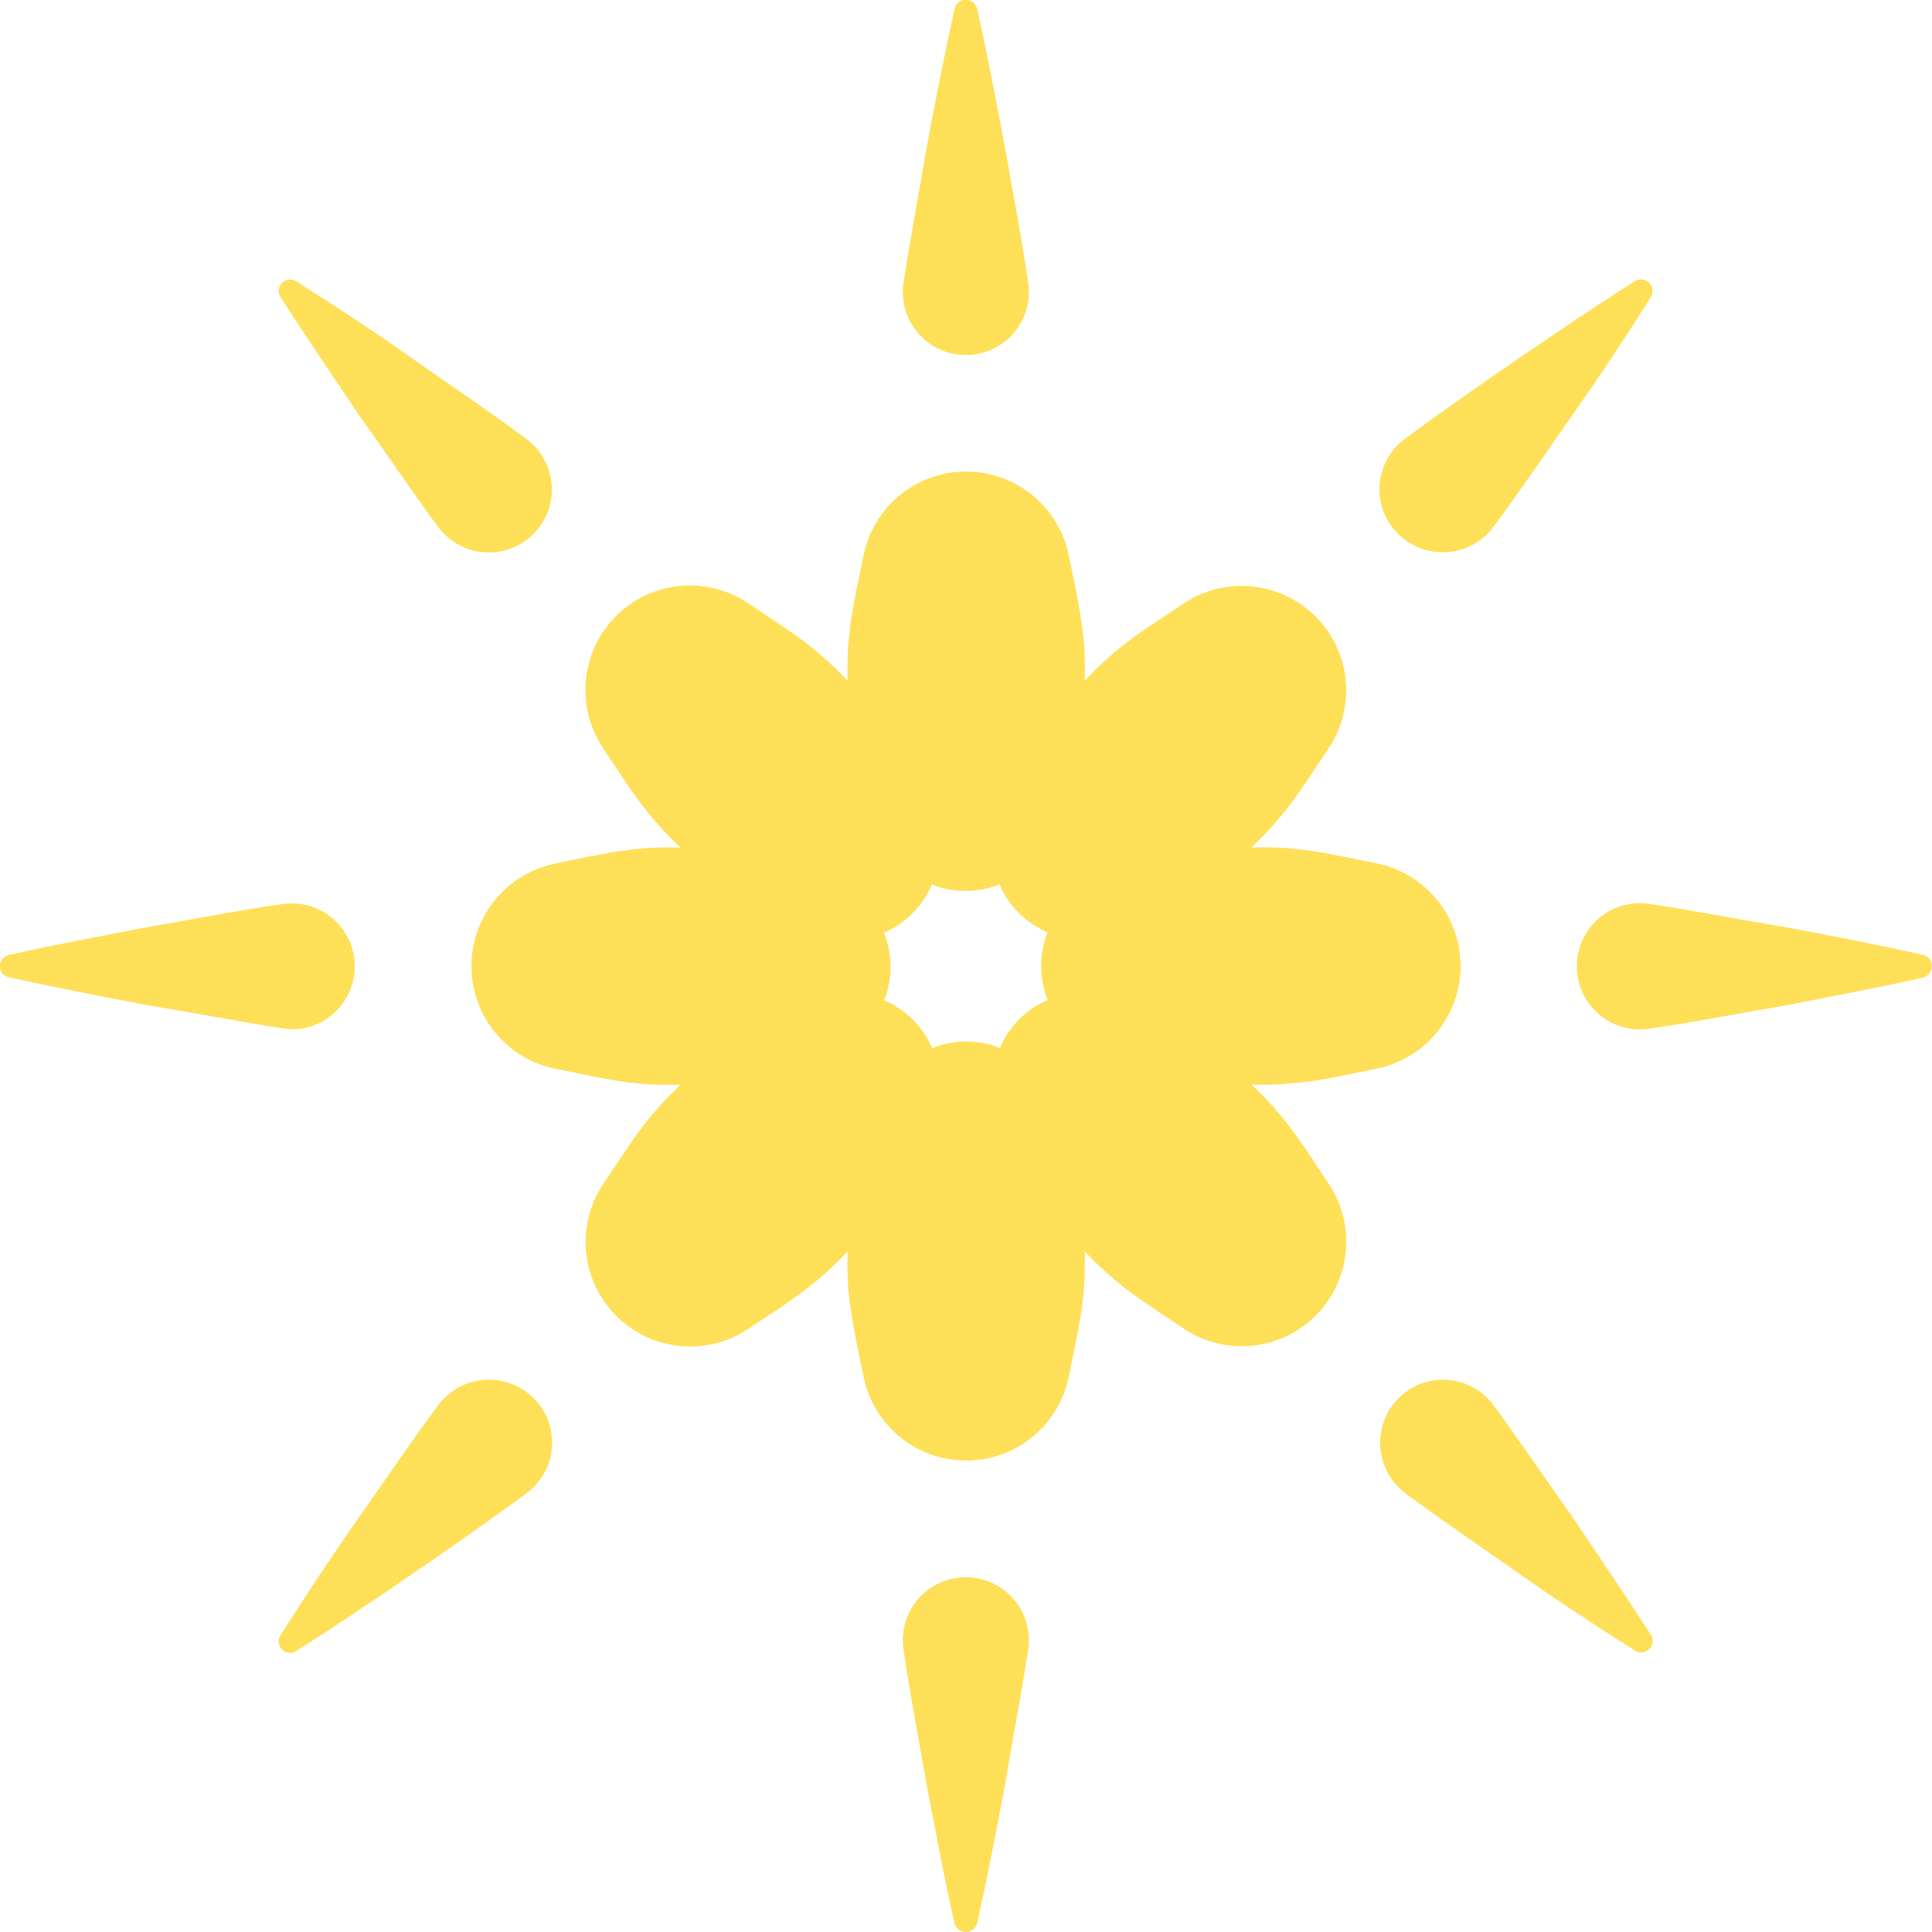
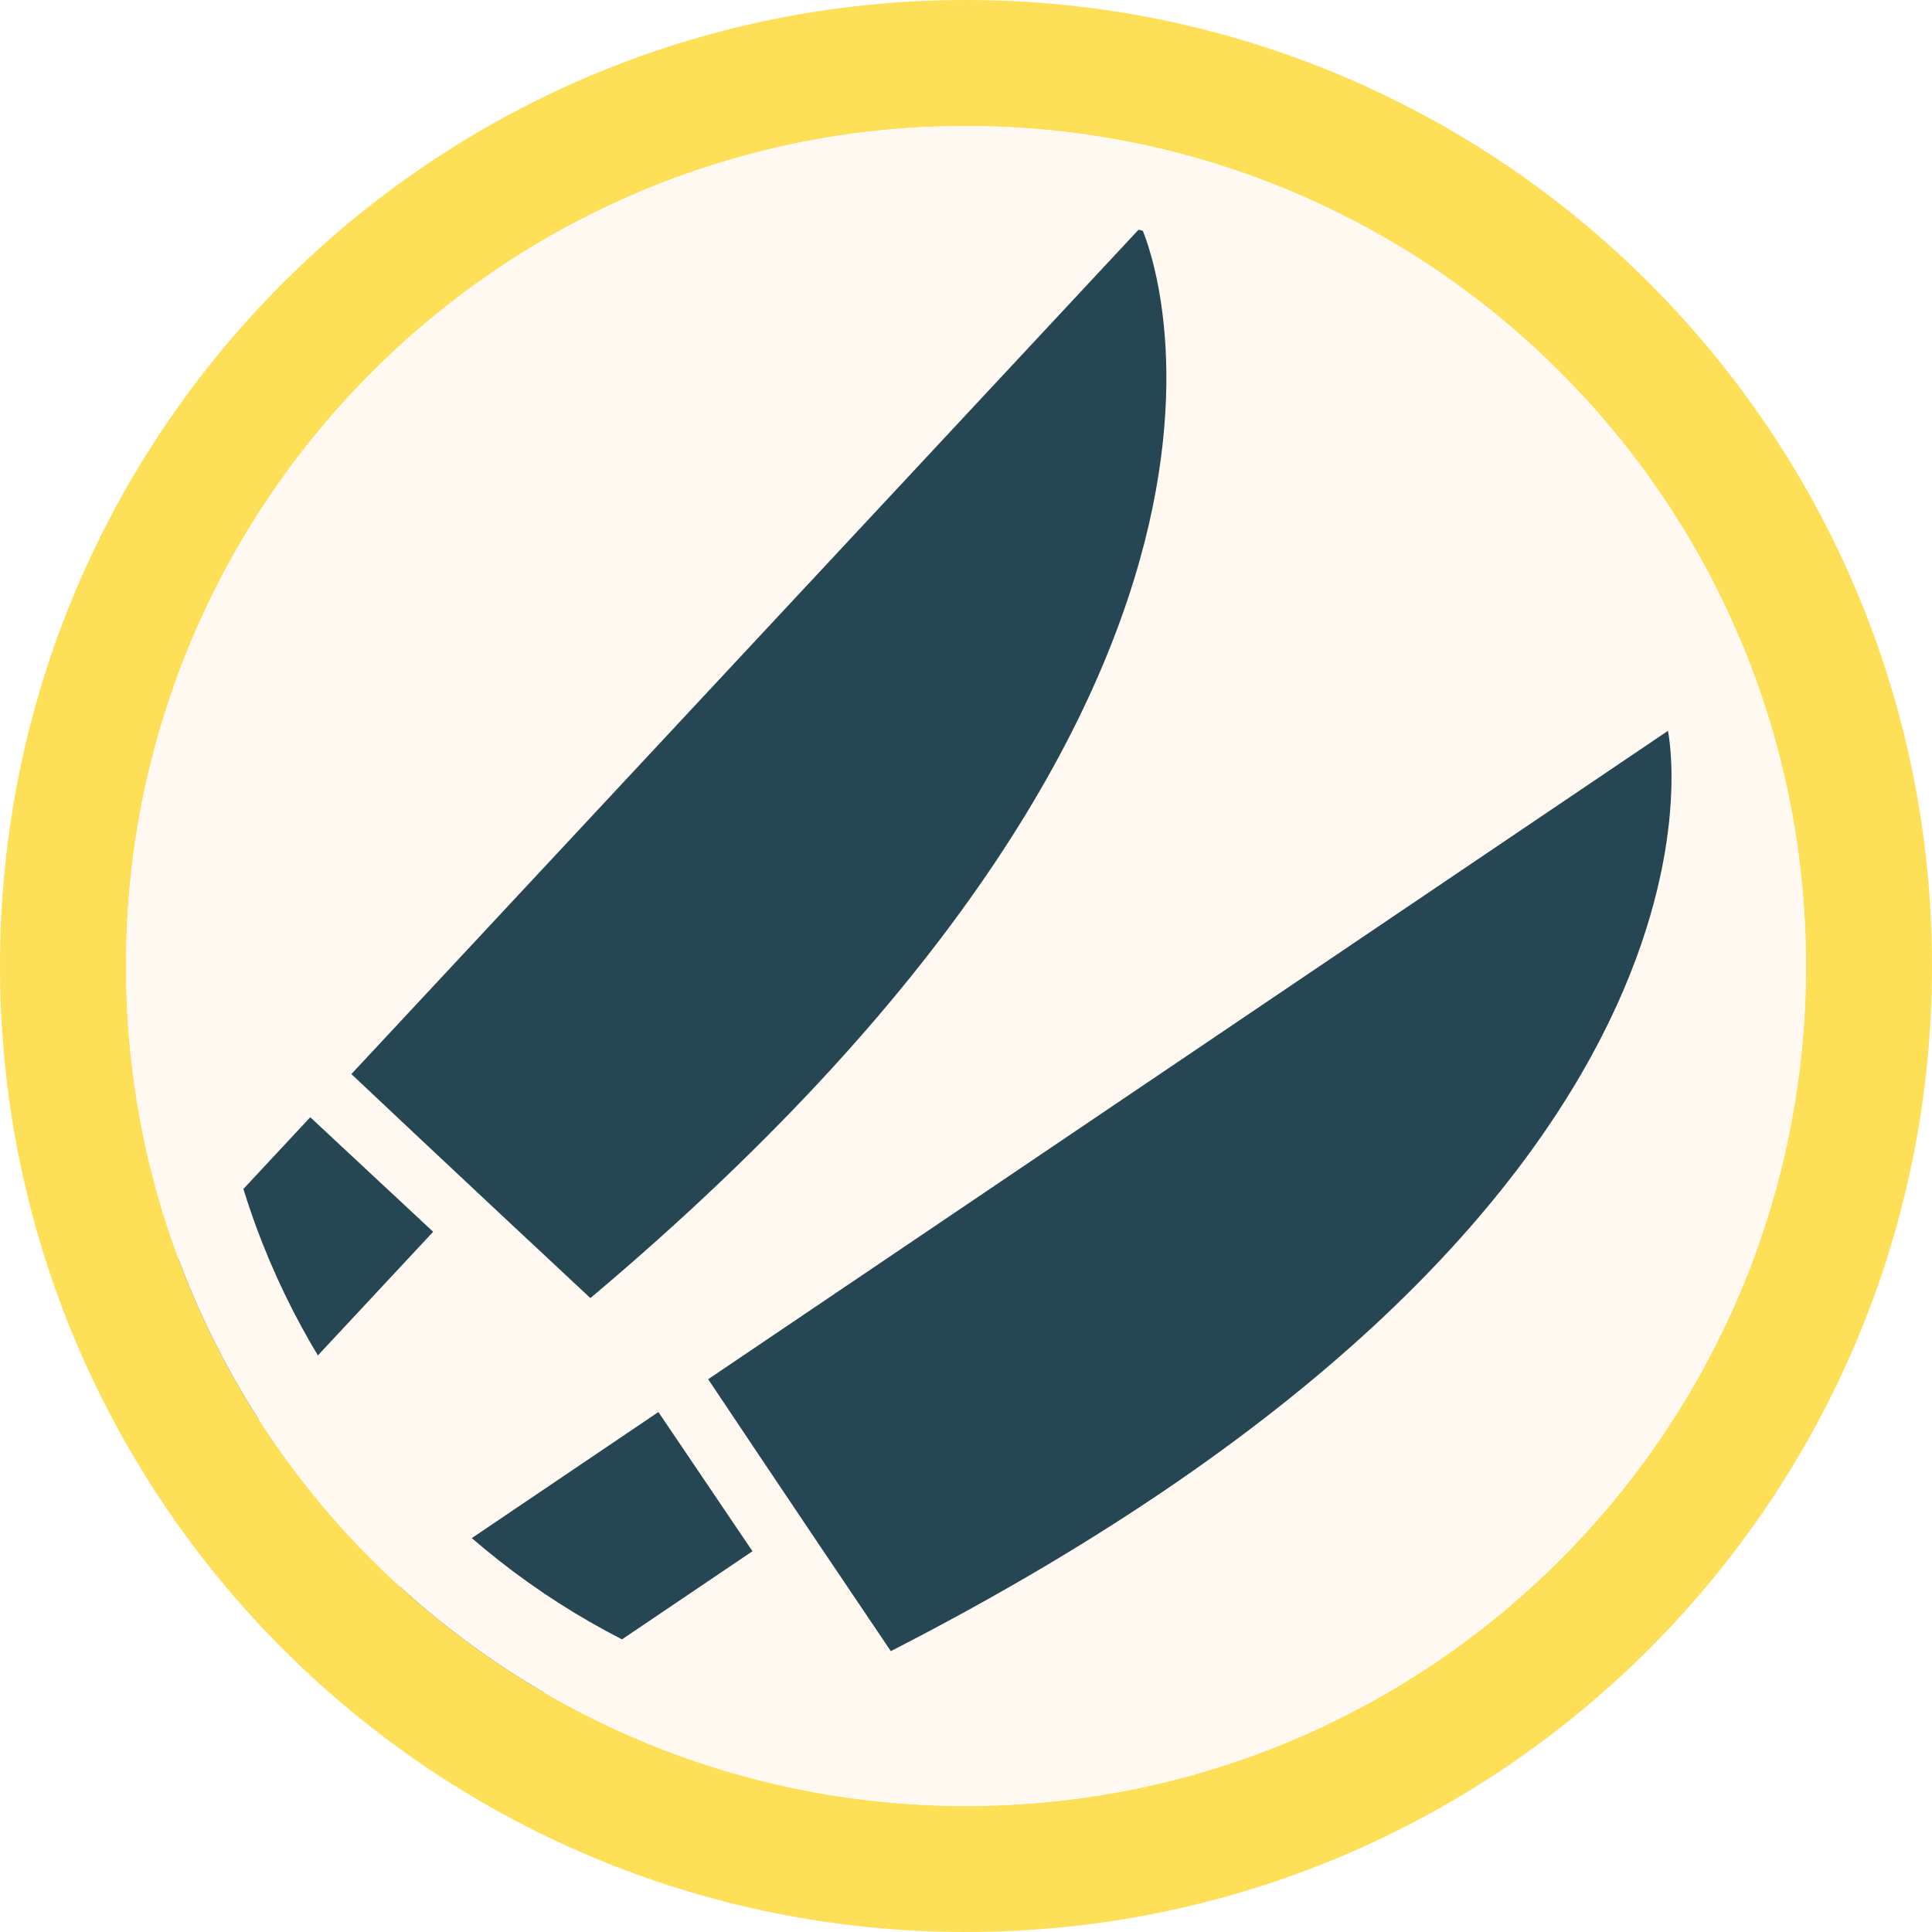
- <svg xmlns="http://www.w3.org/2000/svg" viewBox="0 0 338 338.04">
-   <defs>
-     <style>.cls-1{fill:#fee058;}</style>
-   </defs>
-   <g id="Layer_2" data-name="Layer 2">
-     <g id="Layer_1-2" data-name="Layer 1">
-       <path class="cls-1" d="M170.6,62a11,11,0,0,0,9.3-12.51c-1.16-8-2.71-15.95-4.1-23.93-1.55-8-3-15.94-4.81-23.92A2.12,2.12,0,0,0,169.43,0,2,2,0,0,0,167,1.59c-1.77,8-3.32,16-4.82,23.92-1.33,8-2.88,16-4.1,23.93a10.79,10.79,0,0,0,0,3.21A11,11,0,0,0,170.6,62Z" />
-       <path class="cls-1" d="M62.67,72.42c4.71,6.59,9.25,13.34,14,19.82A11.1,11.1,0,0,0,79,94.51,11,11,0,0,0,92.08,76.79c-6.48-4.82-13.24-9.36-19.83-14s-13.4-9.13-20.32-13.51a2,2,0,0,0-2.77,2.82C53.59,59,58.13,65.66,62.67,72.42Z" />
-       <path class="cls-1" d="M52.65,180a11,11,0,0,0-3.21-21.82c-8,1.16-15.95,2.71-23.93,4.1-8,1.55-15.94,3-23.92,4.81A2.12,2.12,0,0,0,0,168.6,2,2,0,0,0,1.59,171c8,1.77,16,3.32,23.92,4.82,8,1.33,16,2.88,23.93,4.1A10.79,10.79,0,0,0,52.65,180Z" />
-       <path class="cls-1" d="M92.13,243.58a11.06,11.06,0,0,0-15.45,2.27c-4.82,6.48-9.36,13.24-14,19.83S53.53,279.08,49.16,286A2,2,0,0,0,52,288.77c6.93-4.38,13.63-8.92,20.33-13.51s13.34-9.25,19.82-14A11.1,11.1,0,0,0,94.4,259,10.94,10.94,0,0,0,92.13,243.58Z" />
-       <path class="cls-1" d="M167.39,276.09a11,11,0,0,0-9.31,12.51c1.17,8,2.72,15.95,4.1,23.92,1.55,8,3,16,4.82,23.93a2.09,2.09,0,0,0,1.55,1.55,2.05,2.05,0,0,0,2.44-1.55c1.77-8,3.32-15.95,4.81-23.93,1.33-8,2.88-15.94,4.1-23.92a10.17,10.17,0,0,0,0-3.21A11,11,0,0,0,167.39,276.09Z" />
-       <path class="cls-1" d="M275.31,265.68c-4.71-6.59-9.25-13.35-14-19.83a11.1,11.1,0,0,0-2.27-2.27,11,11,0,0,0-15.39,2.27,11.09,11.09,0,0,0,2.27,15.45c6.48,4.82,13.23,9.36,19.82,14s13.4,9.14,20.32,13.51a2,2,0,0,0,2.16,0,2,2,0,0,0,.61-2.82C284.39,279.13,279.85,272.43,275.31,265.68Z" />
-       <path class="cls-1" d="M336.39,167.05c-8-1.77-15.95-3.32-23.92-4.81-8-1.33-16-2.88-23.92-4.1a10.23,10.23,0,0,0-3.22,0A11,11,0,0,0,288.55,180c8-1.17,15.94-2.72,23.92-4.1,8-1.55,15.95-3.05,23.92-4.82a2.11,2.11,0,0,0,1.55-1.55A2,2,0,0,0,336.39,167.05Z" />
-       <path class="cls-1" d="M228.8,189.26c4-.56,8-1.44,12-2.27a18.32,18.32,0,0,0,0-35.94c-4-.78-8-1.72-12-2.27a59.25,59.25,0,0,0-9.86-.5,59.11,59.11,0,0,0,6.64-7.31c2.44-3.21,4.6-6.64,6.87-10a18.28,18.28,0,0,0-25.36-25.36c-3.38,2.27-6.87,4.43-10,6.86a55.86,55.86,0,0,0-7.31,6.65,53.44,53.44,0,0,0-.5-9.86c-.55-4-1.44-8-2.27-12a18.32,18.32,0,0,0-35.94,0c-.78,4-1.72,8-2.27,12a59.25,59.25,0,0,0-.5,9.86,60,60,0,0,0-7.31-6.65c-3.21-2.43-6.64-4.59-10-6.86A18.28,18.28,0,0,0,105.59,131c2.27,3.38,4.43,6.87,6.86,10a55.86,55.86,0,0,0,6.65,7.31,53.44,53.44,0,0,0-9.86.5c-4,.55-8,1.44-12,2.27a18.32,18.32,0,0,0,0,35.94c4,.77,8,1.71,12,2.27a59.25,59.25,0,0,0,9.86.5,60,60,0,0,0-6.65,7.31c-2.43,3.21-4.59,6.64-6.86,10A18.28,18.28,0,0,0,131,232.45c3.38-2.27,6.87-4.43,10-6.87a55.09,55.09,0,0,0,7.31-6.64,53.44,53.44,0,0,0,.5,9.86c.55,4,1.44,8,2.27,12a18.32,18.32,0,0,0,35.94,0c.77-4,1.72-8,2.27-12a59.25,59.25,0,0,0,.5-9.86,59.11,59.11,0,0,0,7.31,6.64c3.21,2.44,6.64,4.6,10,6.87a18.28,18.28,0,0,0,25.36-25.36c-2.27-3.38-4.43-6.87-6.87-10a55.09,55.09,0,0,0-6.64-7.31A66.89,66.89,0,0,0,228.8,189.26ZM183.33,175c-.22.11-.38.11-.61.22a16.07,16.07,0,0,0-7.8,8.2,5.83,5.83,0,0,1-.56-.28,15.82,15.82,0,0,0-11.29.28c-.11-.22-.11-.39-.23-.61a16.07,16.07,0,0,0-8.19-7.81,3.51,3.51,0,0,1,.28-.55,16.18,16.18,0,0,0-.28-11.3c.22-.11.39-.11.61-.22a16.09,16.09,0,0,0,7.81-8.2c.22.06.38.23.55.28a16.12,16.12,0,0,0,11.3-.28c.11.23.11.39.22.61a16,16,0,0,0,8.19,7.81,5.92,5.92,0,0,1-.27.56A16.15,16.15,0,0,0,183.33,175Z" />
-       <path class="cls-1" d="M245.85,94.46a11.06,11.06,0,0,0,15.45-2.27c4.82-6.48,9.36-13.24,14-19.83S284.45,59,288.82,52a2,2,0,0,0,0-2.16,2,2,0,0,0-2.82-.61c-6.92,4.38-13.62,8.92-20.32,13.51s-13.35,9.25-19.83,14a11.35,11.35,0,0,0-2.27,2.27A10.94,10.94,0,0,0,245.85,94.46Z" />
-     </g>
-   </g>
+ <svg xmlns="http://www.w3.org/2000/svg" width="46" height="46" viewBox="0 0 46 46" fill="none">
+   <path d="M0 23C0 10.297 10.297 0 23 0C35.703 0 46 10.297 46 23C46 35.703 35.703 46 23 46C10.297 46 0 35.703 0 23Z" fill="#FFF9F1" />
+   <path d="M8.709 38.327L15.676 33.62L17.916 36.934L10.948 41.641L8.709 38.327Z" fill="#264653" />
+   <path d="M39.713 17.401C39.713 17.401 42.129 28.594 21.21 39.313C18.835 35.797 16.861 32.839 16.861 32.839L39.713 17.401Z" fill="#264653" />
+   <path d="M2.433 31.915L7.387 26.601L10.313 29.328L5.359 34.642L2.433 31.915Z" fill="#264653" />
+   <path d="M27.171 5.402C27.171 5.402 32.037 15.767 14.057 30.907C10.953 28.014 8.366 25.573 8.366 25.573L27.171 5.402Z" fill="#264653" />
+   <path d="M43 23C43 11.954 34.046 3 23 3C11.954 3 3 11.954 3 23C3 34.046 11.954 43 23 43V46C10.297 46 0 35.703 0 23C0 10.297 10.297 0 23 0C35.703 0 46 10.297 46 23C46 35.703 35.703 46 23 46V43C34.046 43 43 34.046 43 23Z" fill="#FEE058" />
+   <path d="M41 23C41 13.059 32.941 5 23 5C13.059 5 5 13.059 5 23C5 32.941 13.059 41 23 41L23 43C11.954 43 3 34.046 3 23C3 11.954 11.954 3 23 3C34.046 3 43 11.954 43 23C43 34.046 34.046 43 23 43L23 41C32.941 41 41 32.941 41 23Z" fill="#FFF9F1" />
</svg>
